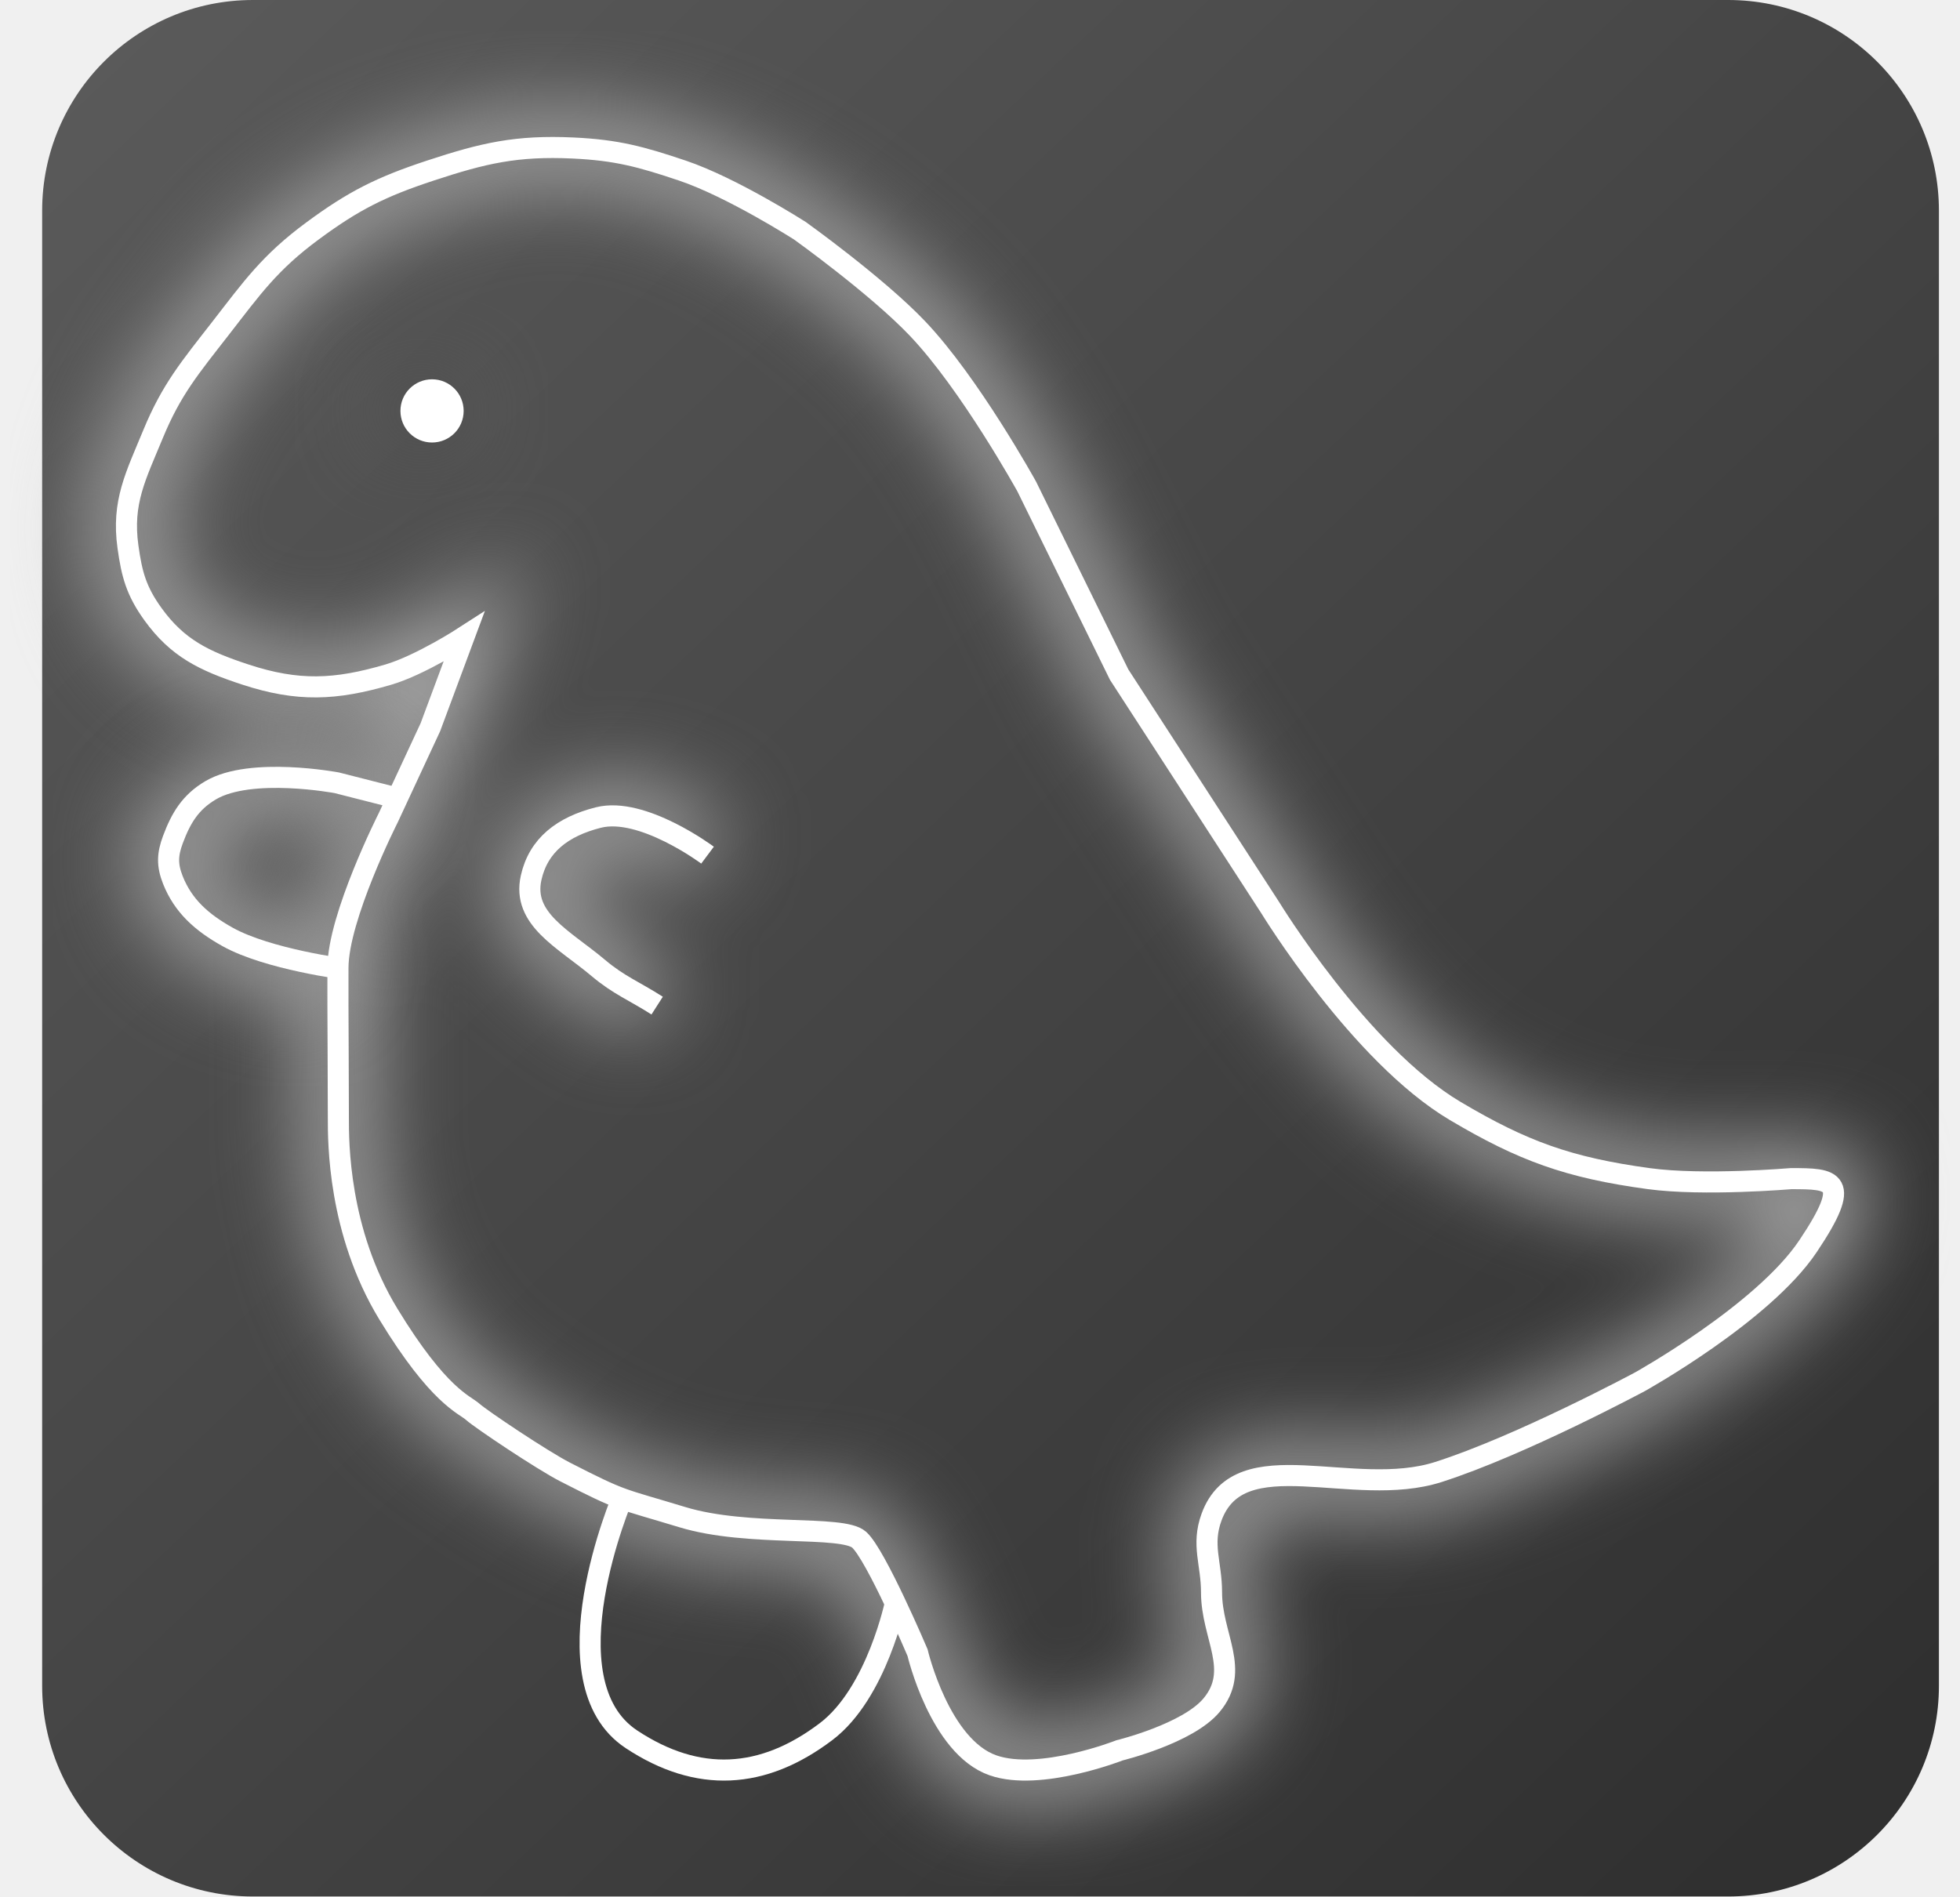
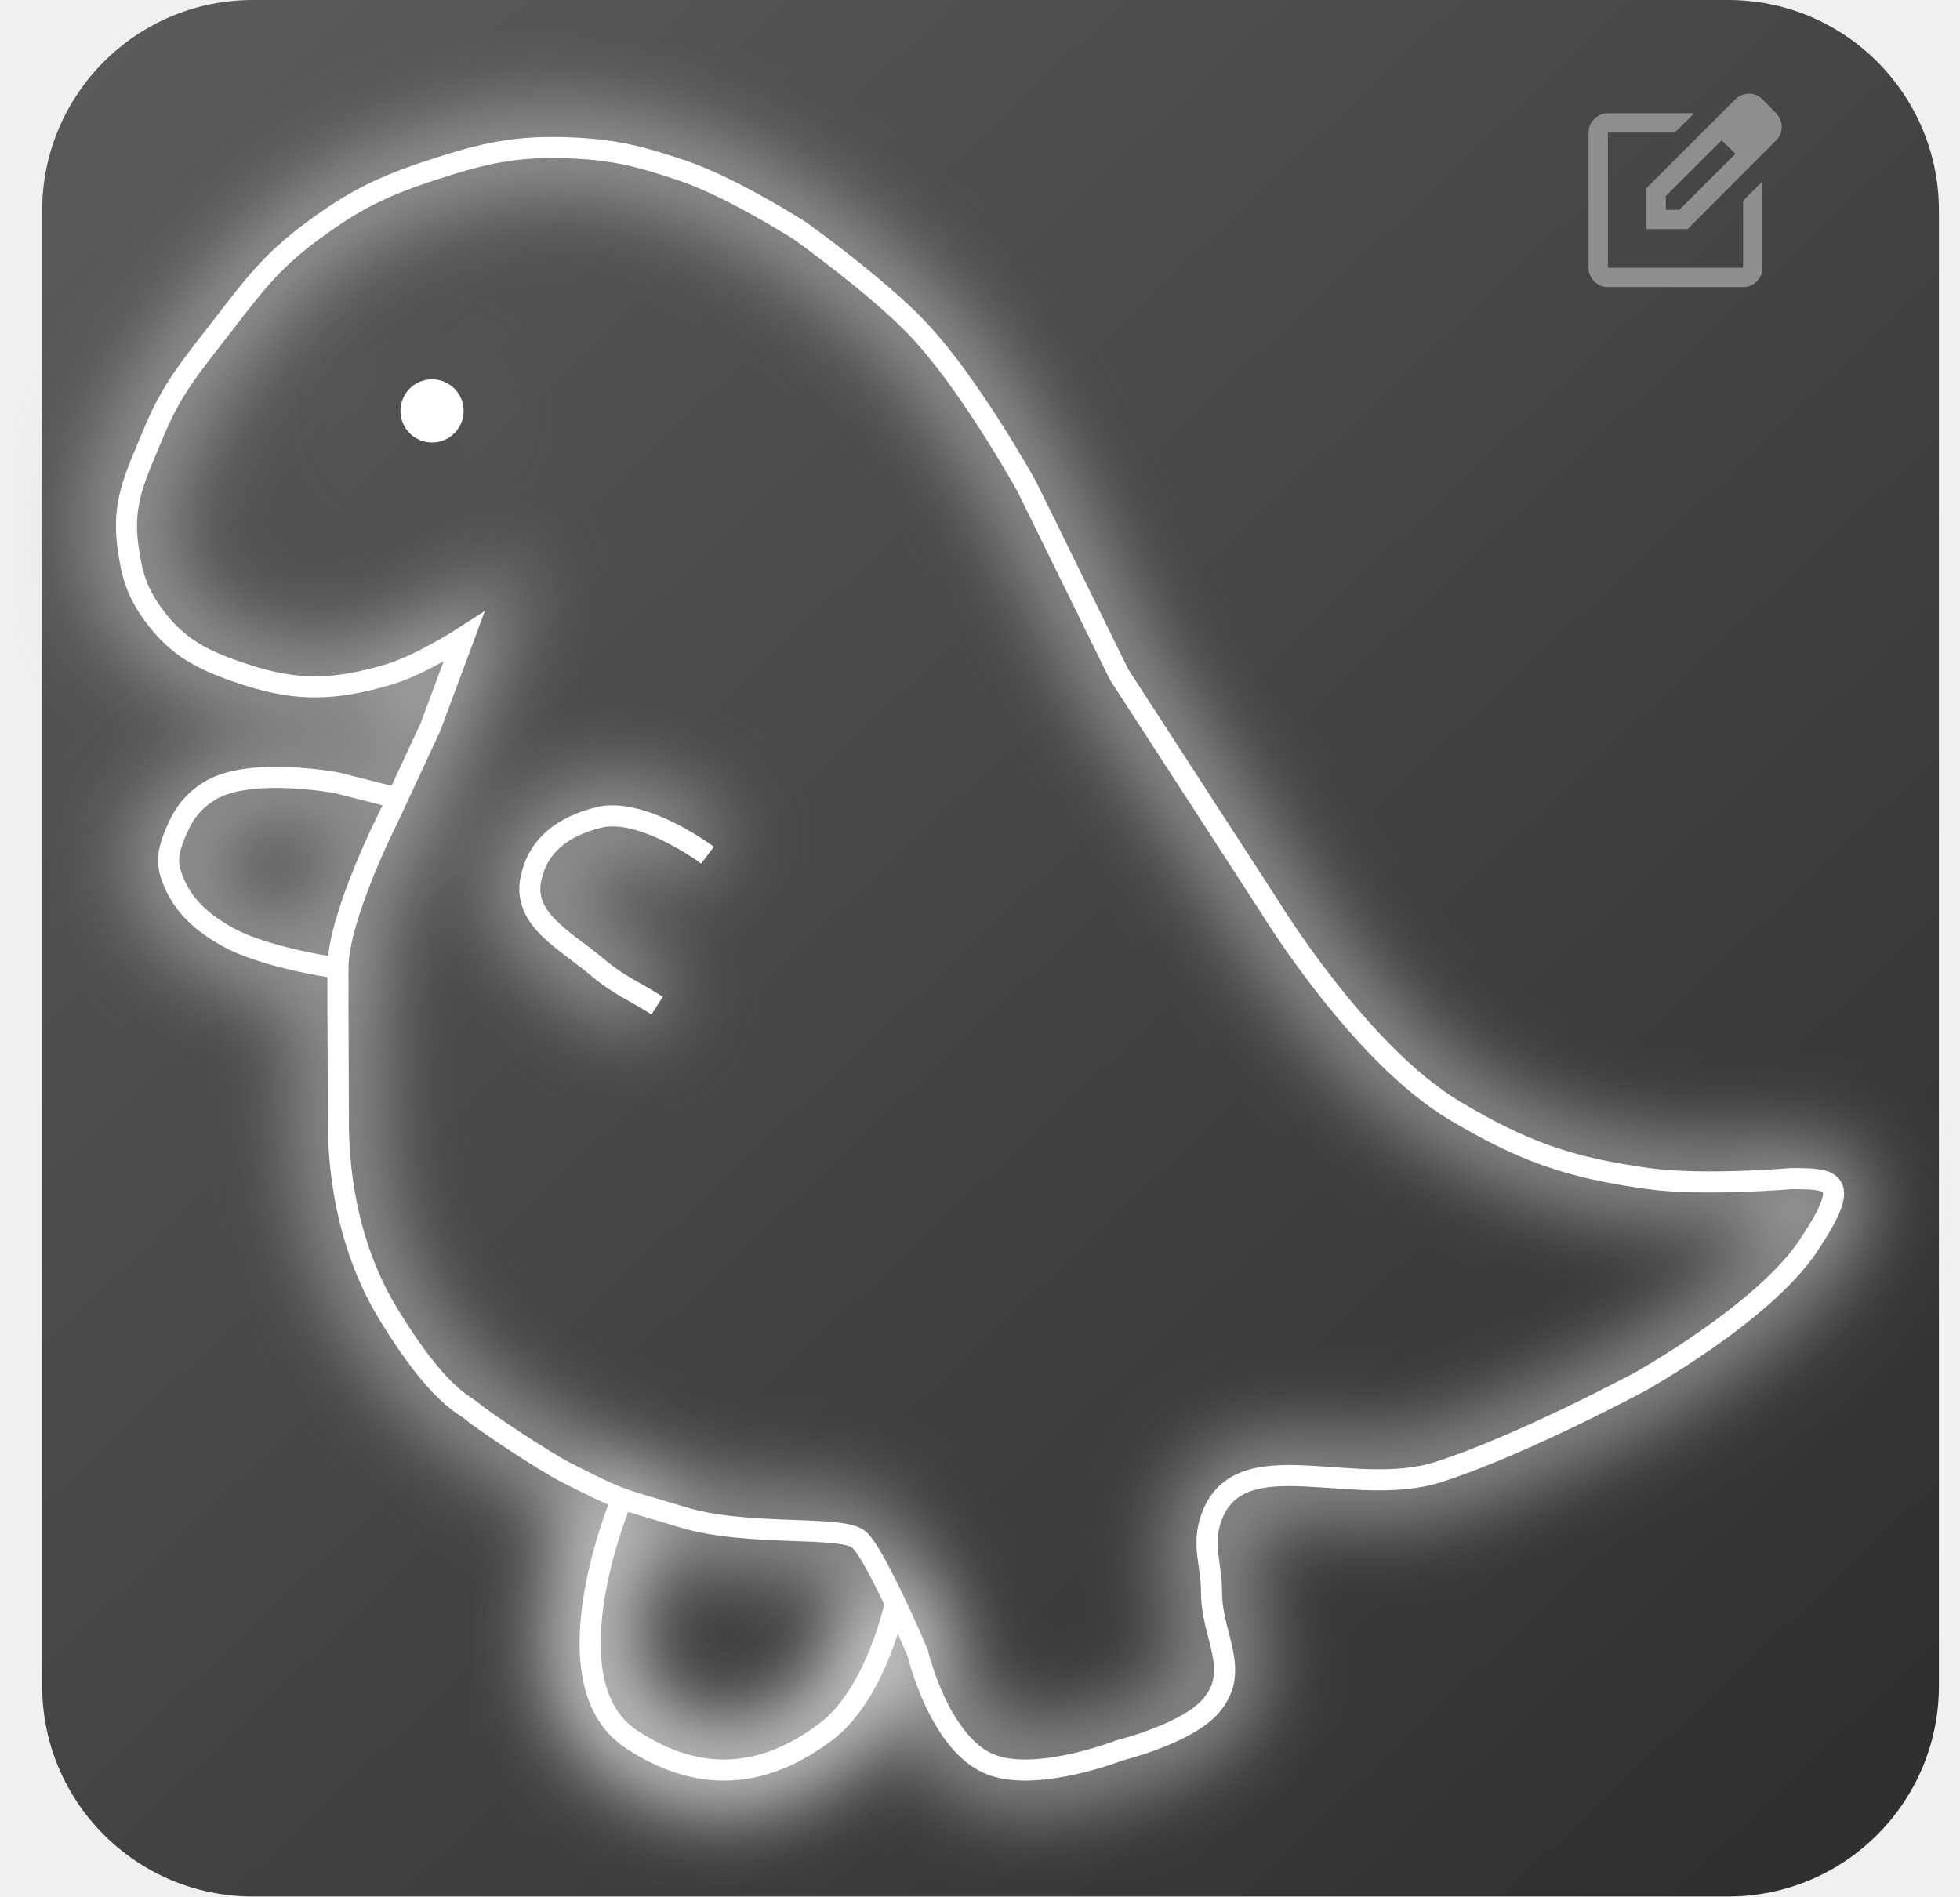
<svg xmlns="http://www.w3.org/2000/svg" width="93" height="90" viewBox="0 0 93 90" fill="none">
-   <g filter="url(#filter0_f_117_259)">
+   <g filter="url(#filter0_f_131_268)">
    <path d="M42 75.689C42 75.689 41.62 80.345 39.191 82.18C36.191 84.448 33.122 84.628 29.963 82.541C25.794 79.787 29.561 71 29.561 71" stroke="#AFAFAF" stroke-width="3" />
  </g>
-   <rect x="2" width="90" height="90" rx="10" fill="url(#paint0_linear_117_259)" />
-   <g filter="url(#filter1_f_117_259)">
+   <rect x="2" width="90" height="90" rx="10" fill="url(#paint0_linear_131_268)" />
+   <g filter="url(#filter1_f_131_268)">
    <path d="M33.572 40.582C33.572 40.582 30.477 38.267 28.391 38.797C26.697 39.227 25.548 40.106 25.202 41.653C24.762 43.624 26.756 44.559 28.391 45.937C29.366 46.759 30.091 47.025 31.181 47.722M84.988 55.933C84.988 55.933 80.84 56.288 78.232 55.933C74.424 55.414 72.255 54.625 69.045 52.72C64.525 50.038 60.276 43.081 60.276 43.081L53.102 32.014L48.718 23.089C48.718 23.089 46.029 18.213 43.536 15.592C41.608 13.565 37.956 10.951 37.956 10.951C37.956 10.951 34.726 8.885 32.377 8.095C30.432 7.441 29.269 7.121 27.195 7.024C24.512 6.899 22.941 7.263 20.42 8.095C18.064 8.872 16.777 9.522 14.84 10.951C12.794 12.46 11.97 13.644 10.456 15.592C9.021 17.437 8.137 18.481 7.267 20.59C6.442 22.59 5.776 23.829 6.071 25.945C6.254 27.257 6.464 28.048 7.267 29.158C8.418 30.749 9.663 31.363 11.651 32.014C14.136 32.828 15.913 32.753 18.427 32.014C19.949 31.566 22.014 30.229 22.014 30.229L20.42 34.513L18.427 38.797L16.035 44.509V47.722C16.035 47.722 16.055 52.006 16.055 53.077C16.055 54.148 16.035 58.432 18.427 62.359C20.818 66.286 22.034 66.643 22.432 67C22.831 67.357 25.739 69.304 26.817 69.856C29.607 71.284 29.342 71.075 32.377 71.998C35.511 72.951 39.969 72.355 40.766 73.069C41.563 73.782 43.536 78.424 43.536 78.424C43.536 78.424 44.584 82.898 47.123 83.778C49.344 84.548 53.122 83.064 53.122 83.064C53.122 83.064 56.361 82.272 57.486 80.922C58.883 79.247 57.486 77.659 57.486 75.567C57.486 74.173 57.002 73.323 57.486 71.998C58.825 68.333 64.193 71.152 68.248 69.856C72.181 68.597 77.815 65.572 77.815 65.572C77.815 65.572 83.651 62.325 85.784 59.146C87.918 55.966 86.982 55.933 84.988 55.933Z" stroke="#AFAFAF" stroke-width="3" />
  </g>
-   <g filter="url(#filter2_f_117_259)">
+   <g filter="url(#filter2_f_131_268)">
    <path d="M18 37.917C18 37.917 16.36 37.284 15.252 37.147C13.252 36.899 11.85 36.854 10.149 37.917C9.235 38.488 8.53 38.833 8.187 39.841C7.944 40.554 7.931 41.057 8.187 41.766C8.626 42.985 9.424 43.774 10.542 44.46C12.285 45.53 15.645 46 15.645 46" stroke="#AFAFAF" stroke-width="3" />
  </g>
-   <g filter="url(#filter3_f_117_259)">
-     <mask id="path-5-inside-1_117_259" fill="white">
+   <g filter="url(#filter3_f_131_268)">
+     <mask id="path-5-inside-1_131_268" fill="white">
      <ellipse cx="2" cy="1.5" rx="2" ry="1.5" transform="matrix(-1 0 0 1 22 18)" />
    </mask>
    <ellipse cx="2" cy="1.5" rx="2" ry="1.5" transform="matrix(-1 0 0 1 22 18)" fill="black" />
-     <path d="M21 19.5C21 18.758 20.592 18.315 20.386 18.161C20.18 18.007 20.034 18 20 18V24C18.861 24 17.715 23.658 16.786 22.961C15.856 22.263 15 21.07 15 19.5H21ZM20 18C19.966 18 19.82 18.007 19.614 18.161C19.408 18.315 19 18.758 19 19.5H25C25 21.07 24.144 22.263 23.214 22.961C22.285 23.658 21.139 24 20 24V18ZM19 19.5C19 20.242 19.408 20.685 19.614 20.839C19.82 20.993 19.966 21 20 21V15C21.139 15 22.285 15.342 23.214 16.039C24.144 16.737 25 17.93 25 19.5H19ZM20 21C20.034 21 20.18 20.993 20.386 20.839C20.592 20.685 21 20.242 21 19.5H15C15 17.93 15.856 16.737 16.786 16.039C17.715 15.342 18.861 15 20 15V21Z" fill="#AFAFAF" mask="url(#path-5-inside-1_117_259)" />
+     <path d="M21 19.5C21 18.758 20.592 18.315 20.386 18.161C20.18 18.007 20.034 18 20 18V24C18.861 24 17.715 23.658 16.786 22.961C15.856 22.263 15 21.07 15 19.5H21ZM20 18C19.966 18 19.82 18.007 19.614 18.161C19.408 18.315 19 18.758 19 19.5H25C25 21.07 24.144 22.263 23.214 22.961C22.285 23.658 21.139 24 20 24V18ZM19 19.5C19 20.242 19.408 20.685 19.614 20.839C19.82 20.993 19.966 21 20 21V15C21.139 15 22.285 15.342 23.214 16.039C24.144 16.737 25 17.93 25 19.5H19ZM20 21C20.034 21 20.18 20.993 20.386 20.839C20.592 20.685 21 20.242 21 19.5H15C15 17.93 15.856 16.737 16.786 16.039C17.715 15.342 18.861 15 20 15V21Z" fill="#AFAFAF" mask="url(#path-5-inside-1_131_268)" />
  </g>
  <path d="M42.5 76C42.5 76 41.62 80.345 39.191 82.18C36.191 84.448 33.122 84.628 29.963 82.541C25.794 79.787 29.562 71 29.562 71" stroke="white" />
+   <g filter="url(#filter4_f_131_268)">
+     <path d="M42.5 76C42.5 76 41.62 80.345 39.191 82.18C36.191 84.448 33.122 84.628 29.963 82.541C25.794 79.787 29.562 71 29.562 71" stroke="white" stroke-width="3" />
+   </g>
  <path d="M33.572 40.582C33.572 40.582 30.477 38.267 28.391 38.797C26.697 39.227 25.548 40.106 25.202 41.653C24.762 43.624 26.756 44.559 28.391 45.937C29.366 46.759 30.091 47.025 31.181 47.722M84.988 55.933C84.988 55.933 80.84 56.288 78.232 55.933C74.424 55.414 72.255 54.625 69.045 52.72C64.525 50.038 60.276 43.081 60.276 43.081L53.102 32.014L48.718 23.089C48.718 23.089 46.029 18.213 43.536 15.592C41.608 13.565 37.956 10.951 37.956 10.951C37.956 10.951 34.726 8.885 32.377 8.095C30.432 7.441 29.269 7.121 27.195 7.024C24.512 6.899 22.941 7.263 20.42 8.095C18.064 8.872 16.777 9.522 14.84 10.951C12.794 12.46 11.97 13.644 10.456 15.592C9.021 17.437 8.137 18.481 7.267 20.59C6.442 22.59 5.776 23.829 6.071 25.945C6.254 27.257 6.464 28.048 7.267 29.158C8.418 30.749 9.663 31.363 11.651 32.014C14.136 32.828 15.913 32.753 18.427 32.014C19.949 31.566 22.014 30.229 22.014 30.229L20.42 34.513L18.427 38.797C18.427 38.797 16.035 43.519 16.035 45.937C16.035 47.722 16.035 47.722 16.035 47.722C16.035 47.722 16.055 52.006 16.055 53.077C16.055 54.148 16.035 58.432 18.427 62.359C20.818 66.286 22.034 66.643 22.432 67C22.831 67.357 25.739 69.304 26.817 69.856C29.607 71.284 29.342 71.075 32.377 71.998C35.511 72.951 39.969 72.355 40.766 73.069C41.563 73.782 43.536 78.424 43.536 78.424C43.536 78.424 44.584 82.898 47.123 83.778C49.344 84.548 53.122 83.064 53.122 83.064C53.122 83.064 56.361 82.272 57.486 80.922C58.883 79.247 57.486 77.659 57.486 75.567C57.486 74.173 57.002 73.323 57.486 71.998C58.825 68.333 64.193 71.152 68.248 69.856C72.181 68.597 77.815 65.572 77.815 65.572C77.815 65.572 83.651 62.325 85.784 59.146C87.918 55.966 86.982 55.933 84.988 55.933Z" stroke="white" />
  <path d="M19 37.917L15.977 37.147C15.977 37.147 11.908 36.38 10 37.5C9.026 38.072 8.582 38.833 8.205 39.842C7.939 40.554 7.924 41.057 8.205 41.766C8.689 42.985 9.566 43.775 10.796 44.461C12.714 45.53 16.409 46 16.409 46" stroke="white" />
  <circle cx="1.5" cy="1.5" r="1.5" transform="matrix(-1 0 0 1 22 18)" fill="white" />
+   <path d="M76.292 13.625C76.04 13.625 75.824 13.535 75.644 13.356C75.465 13.176 75.375 12.96 75.375 12.708V6.292C75.375 6.039 75.465 5.824 75.644 5.644C75.824 5.465 76.04 5.375 76.292 5.375H80.382L79.466 6.292H76.292V12.708H82.708V9.523L83.625 8.606V12.708C83.625 12.96 83.535 13.176 83.356 13.356C83.176 13.535 82.96 13.625 82.708 13.625H76.292ZM78.125 10.875V8.927L82.33 4.722C82.422 4.63 82.525 4.561 82.64 4.516C82.754 4.47 82.869 4.447 82.983 4.447C83.106 4.447 83.222 4.47 83.333 4.516C83.444 4.561 83.545 4.63 83.636 4.722L84.278 5.375C84.362 5.467 84.427 5.568 84.473 5.679C84.519 5.789 84.542 5.902 84.542 6.017C84.542 6.131 84.521 6.244 84.479 6.355C84.437 6.465 84.37 6.567 84.278 6.658L80.073 10.875H78.125ZM79.042 9.958H79.683L82.342 7.3L82.021 6.979L81.689 6.658L79.042 9.305V9.958Z" fill="#8E8E8E" />
  <defs>
-     <filter id="filter0_f_117_259" x="22.5" y="66.41" width="24.995" height="23.09" filterUnits="userSpaceOnUse" color-interpolation-filters="sRGB">
+     <filter id="filter0_f_131_268" x="22.5" y="66.41" width="24.995" height="23.09" filterUnits="userSpaceOnUse" color-interpolation-filters="sRGB">
      <feFlood flood-opacity="0" result="BackgroundImageFix" />
      <feBlend mode="normal" in="SourceGraphic" in2="BackgroundImageFix" result="shape" />
-       <feGaussianBlur stdDeviation="2" result="effect1_foregroundBlur_117_259" />
+       <feGaussianBlur stdDeviation="2" result="effect1_foregroundBlur_131_268" />
    </filter>
-     <filter id="filter1_f_117_259" x="0.501" y="1.5" width="91.999" height="87.999" filterUnits="userSpaceOnUse" color-interpolation-filters="sRGB">
+     <filter id="filter1_f_131_268" x="0.501" y="1.5" width="91.999" height="87.999" filterUnits="userSpaceOnUse" color-interpolation-filters="sRGB">
      <feFlood flood-opacity="0" result="BackgroundImageFix" />
      <feBlend mode="normal" in="SourceGraphic" in2="BackgroundImageFix" result="shape" />
-       <feGaussianBlur stdDeviation="2" result="effect1_foregroundBlur_117_259" />
+       <feGaussianBlur stdDeviation="2" result="effect1_foregroundBlur_131_268" />
    </filter>
-     <filter id="filter2_f_117_259" x="2.5" y="31.5" width="20.04" height="19.986" filterUnits="userSpaceOnUse" color-interpolation-filters="sRGB">
+     <filter id="filter2_f_131_268" x="2.5" y="31.5" width="20.04" height="19.986" filterUnits="userSpaceOnUse" color-interpolation-filters="sRGB">
      <feFlood flood-opacity="0" result="BackgroundImageFix" />
      <feBlend mode="normal" in="SourceGraphic" in2="BackgroundImageFix" result="shape" />
-       <feGaussianBlur stdDeviation="2" result="effect1_foregroundBlur_117_259" />
+       <feGaussianBlur stdDeviation="2" result="effect1_foregroundBlur_131_268" />
    </filter>
-     <filter id="filter3_f_117_259" x="14" y="14" width="12" height="11" filterUnits="userSpaceOnUse" color-interpolation-filters="sRGB">
+     <filter id="filter3_f_131_268" x="14" y="14" width="12" height="11" filterUnits="userSpaceOnUse" color-interpolation-filters="sRGB">
      <feFlood flood-opacity="0" result="BackgroundImageFix" />
      <feBlend mode="normal" in="SourceGraphic" in2="BackgroundImageFix" result="shape" />
-       <feGaussianBlur stdDeviation="2" result="effect1_foregroundBlur_117_259" />
+       <feGaussianBlur stdDeviation="2" result="effect1_foregroundBlur_131_268" />
    </filter>
-     <linearGradient id="paint0_linear_117_259" x1="-55.363" y1="-55.312" x2="81.785" y2="89.371" gradientUnits="userSpaceOnUse">
+     <filter id="filter4_f_131_268" x="22.5" y="66.41" width="25.47" height="23.09" filterUnits="userSpaceOnUse" color-interpolation-filters="sRGB">
+       <feFlood flood-opacity="0" result="BackgroundImageFix" />
+       <feBlend mode="normal" in="SourceGraphic" in2="BackgroundImageFix" result="shape" />
+       <feGaussianBlur stdDeviation="2" result="effect1_foregroundBlur_131_268" />
+     </filter>
+     <linearGradient id="paint0_linear_131_268" x1="-55.363" y1="-55.312" x2="81.785" y2="89.371" gradientUnits="userSpaceOnUse">
      <stop stop-color="#787878" />
      <stop offset="1" stop-color="#303030" />
    </linearGradient>
  </defs>
</svg>
